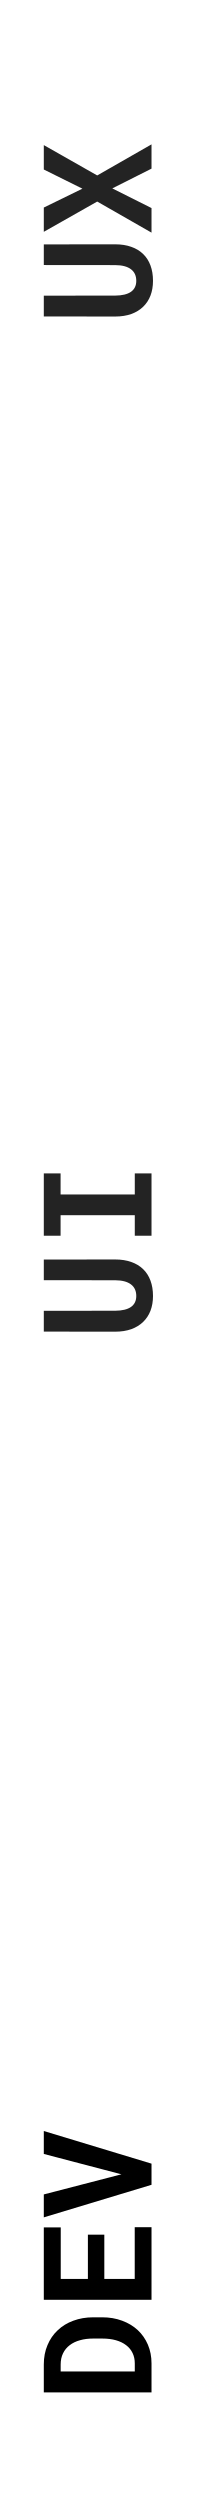
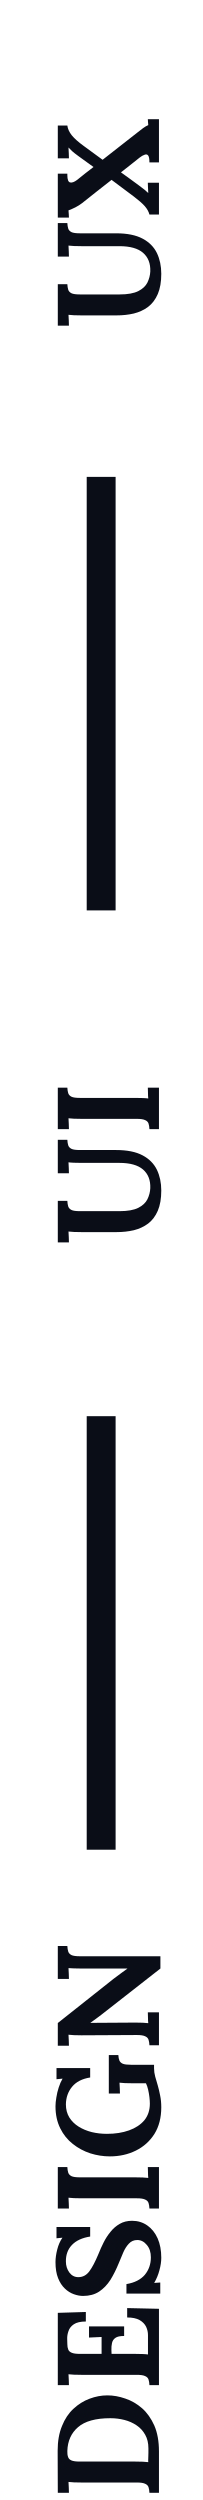
- <svg xmlns="http://www.w3.org/2000/svg" viewBox="0 0 14 165">
-   <path d="M2.891 16.13L7.603 16.125C8 16.125 8.353 16.18 8.662 16.291C8.971 16.398 9.233 16.556 9.448 16.765C9.66 16.97 9.821 17.222 9.932 17.521C10.042 17.818 10.098 18.156 10.098 18.537C10.098 18.895 10.042 19.219 9.932 19.509C9.821 19.795 9.66 20.041 9.448 20.246C9.237 20.451 8.976 20.611 8.667 20.725C8.354 20.835 8 20.891 7.603 20.891L2.891 20.886L2.891 19.514L7.603 19.509C8.062 19.506 8.408 19.422 8.643 19.26C8.877 19.094 8.994 18.853 8.994 18.537C8.994 18.202 8.877 17.946 8.643 17.77C8.408 17.591 8.062 17.5 7.603 17.497L2.891 17.492L2.891 16.13ZM5.439 12.453L2.891 11.188L2.891 9.577L6.416 11.579L10 9.528L10 11.13L7.412 12.434L10 13.732L10 15.354L6.416 13.303L2.891 15.3L2.891 13.698L5.439 12.453Z" fill="#232323" />
-   <path d="M2.891 83.13L7.603 83.125C8 83.125 8.353 83.18 8.662 83.291C8.971 83.398 9.233 83.556 9.448 83.765C9.66 83.97 9.821 84.222 9.932 84.522C10.042 84.818 10.098 85.156 10.098 85.537C10.098 85.895 10.042 86.219 9.932 86.509C9.821 86.795 9.66 87.041 9.448 87.246C9.237 87.451 8.976 87.611 8.667 87.725C8.354 87.835 8 87.891 7.603 87.891L2.891 87.886L2.891 86.514L7.603 86.509C8.062 86.505 8.408 86.422 8.643 86.26C8.877 86.094 8.994 85.853 8.994 85.537C8.994 85.202 8.877 84.946 8.643 84.77C8.408 84.591 8.062 84.5 7.603 84.497L2.891 84.492L2.891 83.13ZM2.891 81.558L2.891 77.446L3.999 77.446L3.999 78.833L8.896 78.833L8.896 77.446L10 77.446L10 81.558L8.896 81.558L8.896 80.205L3.999 80.205L3.999 81.558L2.891 81.558Z" fill="#232323" />
-   <path d="M10 157.898L2.891 157.898L2.891 156.058C2.891 155.586 2.972 155.159 3.135 154.778C3.294 154.394 3.519 154.067 3.809 153.797C4.095 153.523 4.438 153.313 4.839 153.167C5.239 153.017 5.679 152.942 6.157 152.942L6.743 152.942C7.222 152.942 7.661 153.017 8.062 153.167C8.459 153.313 8.802 153.52 9.092 153.787C9.378 154.054 9.601 154.375 9.761 154.749C9.92 155.123 10 155.537 10 155.989L10 157.898ZM4.004 156.517L8.896 156.517L8.896 155.989C8.896 155.732 8.848 155.503 8.75 155.301C8.652 155.096 8.511 154.923 8.325 154.783C8.14 154.64 7.915 154.531 7.651 154.456C7.384 154.381 7.082 154.344 6.743 154.344L6.147 154.344C5.828 154.344 5.539 154.381 5.278 154.456C5.015 154.528 4.788 154.637 4.6 154.783C4.411 154.926 4.264 155.105 4.16 155.32C4.056 155.532 4.004 155.778 4.004 156.058L4.004 156.517ZM6.885 147.488L6.885 150.408L8.892 150.408L8.892 146.995L10 146.995L10 151.785L2.891 151.785L2.891 147.01L4.009 147.01L4.009 150.408L5.801 150.408L5.801 147.488L6.885 147.488ZM8.013 143.504L2.891 142.161L2.891 140.647L10 142.801L10 144.197L2.891 146.346L2.891 144.832L8.013 143.504Z" />
-   <line x1="7" y1="34" x2="7" y2="64" stroke-width="2" />
-   <line x1="7" y1="101" x2="7" y2="131" stroke-width="2" />
+ <svg xmlns="http://www.w3.org/2000/svg" width="14" height="173" viewBox="0 0 14 173" fill="none">
+   <path d="M4.66 19.665C4.667 19.812 4.687 19.938 4.72 20.045C4.753 20.152 4.83 20.235 4.95 20.295C5.063 20.348 5.257 20.375 5.53 20.375L8.28 20.375C8.833 20.375 9.263 20.298 9.57 20.145C9.87 19.992 10.08 19.795 10.2 19.555C10.32 19.308 10.387 19.052 10.4 18.785C10.42 18.232 10.253 17.802 9.9 17.495C9.547 17.188 9 17.035 8.26 17.035L5.64 17.035C5.46 17.035 5.287 17.032 5.12 17.025C4.953 17.018 4.827 17.008 4.74 16.995C4.747 17.102 4.753 17.238 4.76 17.405C4.76 17.565 4.763 17.682 4.77 17.755L4 17.755L4 15.435L4.66 15.435C4.667 15.582 4.687 15.708 4.72 15.815C4.753 15.922 4.83 16.005 4.95 16.065C5.063 16.118 5.257 16.145 5.53 16.145L8.03 16.145C8.797 16.145 9.41 16.268 9.87 16.515C10.323 16.755 10.653 17.088 10.86 17.515C11.06 17.935 11.16 18.412 11.16 18.945C11.16 19.505 11.08 19.972 10.92 20.345C10.76 20.718 10.537 21.015 10.25 21.235C9.963 21.448 9.633 21.602 9.26 21.695C8.887 21.782 8.487 21.825 8.06 21.825L5.64 21.825C5.46 21.825 5.287 21.822 5.12 21.815C4.953 21.802 4.827 21.792 4.74 21.785C4.747 21.892 4.753 22.025 4.76 22.185C4.76 22.345 4.763 22.462 4.77 22.535L4 22.535L4 19.665L4.66 19.665ZM11 14.847L10.34 14.847C10.293 14.654 10.187 14.461 10.02 14.267C9.847 14.074 9.597 13.854 9.27 13.607L7.72 12.447C7.38 12.714 7.04 12.981 6.7 13.247C6.36 13.514 6.02 13.784 5.68 14.057C5.54 14.164 5.387 14.261 5.22 14.347C5.047 14.434 4.887 14.504 4.74 14.557C4.747 14.664 4.753 14.757 4.76 14.837C4.76 14.911 4.763 14.984 4.77 15.057L4 15.057L4 12.017L4.66 12.017L4.66 12.117C4.66 12.431 4.727 12.601 4.86 12.627C4.987 12.654 5.147 12.594 5.34 12.447C5.527 12.294 5.713 12.144 5.9 11.997C6.087 11.851 6.277 11.704 6.47 11.557L5.42 10.797C5.227 10.657 5.087 10.547 5 10.467C4.907 10.381 4.82 10.294 4.74 10.207C4.747 10.314 4.753 10.447 4.76 10.607C4.76 10.767 4.763 10.884 4.77 10.957L4 10.957L4 8.687L4.66 8.687C4.687 8.914 4.79 9.141 4.97 9.367C5.15 9.587 5.423 9.831 5.79 10.097L7.1 11.057C7.5 10.744 7.9 10.431 8.3 10.117C8.7 9.804 9.1 9.491 9.5 9.177C9.64 9.064 9.773 8.961 9.9 8.867C10.027 8.774 10.147 8.704 10.26 8.657C10.247 8.544 10.24 8.464 10.24 8.417C10.233 8.371 10.23 8.314 10.23 8.247L11 8.247L11 11.237L10.34 11.237C10.34 10.991 10.31 10.831 10.25 10.757C10.19 10.684 10.11 10.667 10.01 10.707C9.903 10.741 9.787 10.807 9.66 10.907C9.447 11.074 9.233 11.244 9.02 11.417C8.8 11.584 8.583 11.754 8.37 11.927C8.57 12.074 8.773 12.221 8.98 12.367C9.18 12.514 9.38 12.661 9.58 12.807C9.767 12.947 9.907 13.054 10 13.127C10.093 13.201 10.18 13.277 10.26 13.357C10.253 13.244 10.247 13.114 10.24 12.967C10.233 12.821 10.23 12.714 10.23 12.647L11 12.647L11 14.847Z" fill="#0A0D17" />
+   <path d="M4.66 83.102C4.667 83.249 4.687 83.376 4.72 83.482C4.753 83.589 4.83 83.672 4.95 83.732C5.063 83.786 5.257 83.812 5.53 83.812L8.28 83.812C8.833 83.812 9.263 83.736 9.57 83.582C9.87 83.429 10.08 83.232 10.2 82.992C10.32 82.746 10.387 82.489 10.4 82.222C10.42 81.669 10.253 81.239 9.9 80.932C9.547 80.626 9 80.472 8.26 80.472L5.64 80.472C5.46 80.472 5.287 80.469 5.12 80.462C4.953 80.456 4.827 80.446 4.74 80.432C4.747 80.539 4.753 80.676 4.76 80.842C4.76 81.002 4.763 81.119 4.77 81.192L4 81.192L4 78.872L4.66 78.872C4.667 79.019 4.687 79.146 4.72 79.252C4.753 79.359 4.83 79.442 4.95 79.502C5.063 79.556 5.257 79.582 5.53 79.582L8.03 79.582C8.797 79.582 9.41 79.706 9.87 79.952C10.323 80.192 10.653 80.526 10.86 80.952C11.06 81.372 11.16 81.849 11.16 82.382C11.16 82.942 11.08 83.409 10.92 83.782C10.76 84.156 10.537 84.452 10.25 84.672C9.963 84.886 9.633 85.039 9.26 85.132C8.887 85.219 8.487 85.262 8.06 85.262L5.64 85.262C5.46 85.262 5.287 85.259 5.12 85.252C4.953 85.239 4.827 85.229 4.74 85.222C4.747 85.329 4.753 85.462 4.76 85.622C4.76 85.782 4.763 85.899 4.77 85.972L4 85.972L4 83.102L4.66 83.102ZM4.66 75.265C4.667 75.411 4.687 75.538 4.72 75.645C4.753 75.751 4.83 75.835 4.95 75.895C5.063 75.948 5.257 75.975 5.53 75.975L9.36 75.975C9.54 75.975 9.713 75.978 9.88 75.985C10.047 75.991 10.173 76.001 10.26 76.015C10.247 75.908 10.24 75.775 10.24 75.615C10.233 75.448 10.23 75.331 10.23 75.265L11 75.265L11 78.135L10.34 78.135C10.333 77.981 10.313 77.855 10.28 77.755C10.247 77.648 10.17 77.568 10.05 77.515C9.93 77.455 9.737 77.425 9.47 77.425L5.64 77.425C5.46 77.425 5.287 77.421 5.12 77.415C4.953 77.401 4.827 77.391 4.74 77.385C4.747 77.491 4.753 77.625 4.76 77.785C4.76 77.945 4.763 78.061 4.77 78.135L4 78.135L4 75.265L4.66 75.265Z" fill="#0A0D17" />
+   <path d="M10.34 172.5C10.333 172.347 10.313 172.22 10.28 172.12C10.247 172.013 10.17 171.933 10.05 171.88C9.93 171.82 9.737 171.79 9.47 171.79L5.64 171.79C5.46 171.79 5.287 171.787 5.12 171.78C4.953 171.767 4.827 171.757 4.74 171.75C4.747 171.857 4.753 171.99 4.76 172.15C4.76 172.31 4.763 172.427 4.77 172.5L4 172.5L3.99 169.59C3.99 168.93 4.09 168.36 4.29 167.88C4.483 167.393 4.747 166.997 5.08 166.69C5.413 166.377 5.787 166.143 6.2 165.99C6.607 165.837 7.017 165.76 7.43 165.76C7.837 165.76 8.25 165.833 8.67 165.98C9.09 166.12 9.477 166.343 9.83 166.65C10.177 166.957 10.46 167.357 10.68 167.85C10.893 168.343 11 168.94 11 169.64L11 172.5L10.34 172.5ZM9.36 170.34C9.54 170.34 9.713 170.343 9.88 170.35C10.047 170.357 10.173 170.367 10.26 170.38C10.253 170.313 10.253 170.223 10.26 170.11C10.26 169.99 10.263 169.867 10.27 169.74C10.27 169.613 10.27 169.51 10.27 169.43C10.27 169.063 10.197 168.75 10.05 168.49C9.903 168.223 9.707 168.007 9.46 167.84C9.207 167.667 8.923 167.54 8.61 167.46C8.297 167.38 7.973 167.34 7.64 167.34C6.62 167.34 5.873 167.547 5.4 167.96C4.927 168.367 4.68 168.917 4.66 169.61C4.653 169.77 4.67 169.907 4.71 170.02C4.743 170.127 4.82 170.207 4.94 170.26C5.06 170.313 5.25 170.34 5.51 170.34L9.36 170.34ZM8.59 161.649C8.31 161.649 8.11 161.692 7.99 161.779C7.863 161.865 7.783 161.985 7.75 162.139C7.717 162.285 7.703 162.449 7.71 162.629L7.72 162.889L9.36 162.889C9.54 162.889 9.71 162.892 9.87 162.899C10.03 162.905 10.153 162.915 10.24 162.929L10.24 161.589C10.24 161.389 10.197 161.195 10.11 161.009C10.017 160.822 9.867 160.669 9.66 160.549C9.447 160.429 9.16 160.369 8.8 160.369L8.8 159.719L11 159.769L11 165.049L10.34 165.049C10.333 164.895 10.313 164.769 10.28 164.669C10.247 164.562 10.17 164.482 10.05 164.429C9.93 164.369 9.737 164.339 9.47 164.339L5.64 164.339C5.46 164.339 5.287 164.335 5.12 164.329C4.953 164.315 4.827 164.305 4.74 164.299C4.747 164.405 4.753 164.539 4.76 164.699C4.76 164.859 4.763 164.975 4.77 165.049L4 165.049L4 160.049L5.94 159.989L5.94 160.649C5.573 160.649 5.297 160.712 5.11 160.839C4.923 160.965 4.8 161.122 4.74 161.309C4.673 161.495 4.643 161.679 4.65 161.859L4.66 162.219C4.66 162.359 4.68 162.479 4.72 162.579C4.753 162.679 4.833 162.755 4.96 162.809C5.08 162.862 5.27 162.889 5.53 162.889L7.03 162.889L7.03 161.719L6.16 161.759L6.16 160.989L8.59 160.989L8.59 161.649ZM6.24 154.769C5.687 154.855 5.267 155.049 4.98 155.349C4.693 155.649 4.553 156.032 4.56 156.499C4.56 156.785 4.64 157.039 4.8 157.259C4.96 157.472 5.167 157.579 5.42 157.579C5.727 157.579 5.98 157.445 6.18 157.179C6.38 156.912 6.593 156.505 6.82 155.959C6.92 155.705 7.037 155.445 7.17 155.179C7.303 154.912 7.463 154.665 7.65 154.439C7.83 154.212 8.043 154.029 8.29 153.889C8.53 153.749 8.813 153.679 9.14 153.679C9.533 153.679 9.883 153.785 10.19 153.999C10.497 154.212 10.737 154.512 10.91 154.899C11.077 155.279 11.16 155.725 11.16 156.239C11.16 156.505 11.117 156.795 11.03 157.109C10.95 157.415 10.83 157.705 10.67 157.979L11.09 157.949L11.09 158.719L8.75 158.719L8.75 158.059C9.31 157.965 9.733 157.752 10.02 157.419C10.3 157.079 10.44 156.675 10.44 156.209C10.44 155.855 10.347 155.569 10.16 155.349C9.973 155.122 9.753 155.009 9.5 155.009C9.267 155.009 9.073 155.092 8.92 155.259C8.767 155.419 8.637 155.622 8.53 155.869C8.423 156.109 8.32 156.355 8.22 156.609C8.047 157.035 7.853 157.422 7.64 157.769C7.42 158.109 7.16 158.379 6.86 158.579C6.553 158.779 6.183 158.879 5.75 158.879C5.543 158.879 5.33 158.839 5.11 158.759C4.883 158.679 4.677 158.549 4.49 158.369C4.297 158.189 4.14 157.949 4.02 157.649C3.9 157.349 3.84 156.979 3.84 156.539C3.84 156.272 3.88 155.982 3.96 155.669C4.04 155.349 4.16 155.075 4.32 154.849L3.91 154.889L3.91 154.109L6.24 154.109L6.24 154.769ZM4.66 149.962C4.667 150.109 4.687 150.235 4.72 150.342C4.753 150.449 4.83 150.532 4.95 150.592C5.063 150.645 5.257 150.672 5.53 150.672L9.36 150.672C9.54 150.672 9.713 150.675 9.88 150.682C10.047 150.689 10.173 150.699 10.26 150.712C10.247 150.605 10.24 150.472 10.24 150.312C10.233 150.145 10.23 150.029 10.23 149.962L11 149.962L11 152.832L10.34 152.832C10.333 152.679 10.313 152.552 10.28 152.452C10.247 152.345 10.17 152.265 10.05 152.212C9.93 152.152 9.737 152.122 9.47 152.122L5.64 152.122C5.46 152.122 5.287 152.119 5.12 152.112C4.953 152.099 4.827 152.089 4.74 152.082C4.747 152.189 4.753 152.322 4.76 152.482C4.76 152.642 4.763 152.759 4.77 152.832L4 152.832L4 149.962L4.66 149.962ZM11.16 145.822C11.16 146.542 11.003 147.155 10.69 147.662C10.37 148.169 9.94 148.555 9.4 148.822C8.86 149.089 8.26 149.222 7.6 149.222C7.147 149.222 6.697 149.152 6.25 149.012C5.803 148.865 5.4 148.649 5.04 148.362C4.673 148.075 4.383 147.715 4.17 147.282C3.95 146.842 3.84 146.332 3.84 145.752C3.84 145.572 3.86 145.369 3.9 145.142C3.933 144.915 3.987 144.689 4.06 144.462C4.133 144.229 4.223 144.022 4.33 143.842L3.91 143.882L3.91 143.112L6.24 143.112L6.24 143.762C5.687 143.849 5.27 144.062 4.99 144.402C4.71 144.742 4.567 145.149 4.56 145.622C4.56 145.969 4.64 146.272 4.8 146.532C4.96 146.785 5.173 146.995 5.44 147.162C5.707 147.329 6.01 147.455 6.35 147.542C6.69 147.622 7.04 147.662 7.4 147.662C7.973 147.662 8.483 147.582 8.93 147.422C9.377 147.262 9.73 147.029 9.99 146.722C10.243 146.409 10.37 146.025 10.37 145.572C10.37 145.445 10.36 145.295 10.34 145.122C10.32 144.949 10.29 144.775 10.25 144.602C10.21 144.429 10.16 144.282 10.1 144.162L9.17 144.162C8.99 144.162 8.817 144.159 8.65 144.152C8.483 144.139 8.357 144.129 8.27 144.122C8.277 144.229 8.283 144.362 8.29 144.522C8.29 144.682 8.293 144.799 8.3 144.872L7.53 144.872L7.53 142.212L8.19 142.212C8.197 142.359 8.22 142.482 8.26 142.582C8.3 142.682 8.38 142.759 8.5 142.812C8.62 142.859 8.807 142.882 9.06 142.882L10.66 142.882L10.66 143.122C10.66 143.315 10.687 143.509 10.74 143.702C10.793 143.895 10.853 144.102 10.92 144.322C10.98 144.529 11.033 144.755 11.08 145.002C11.133 145.249 11.16 145.522 11.16 145.822ZM11.1 136.223L7.01 139.423C6.897 139.51 6.777 139.6 6.65 139.693C6.523 139.786 6.393 139.88 6.26 139.973L6.26 139.983L9.36 139.963C9.54 139.963 9.713 139.966 9.88 139.973C10.047 139.98 10.173 139.99 10.26 140.003C10.247 139.896 10.24 139.763 10.24 139.603C10.233 139.436 10.23 139.32 10.23 139.253L11 139.253L11 141.533L10.34 141.533C10.333 141.38 10.313 141.253 10.28 141.153C10.247 141.046 10.17 140.966 10.05 140.913C9.93 140.853 9.737 140.823 9.47 140.823L5.64 140.843C5.46 140.843 5.287 140.84 5.12 140.833C4.953 140.826 4.827 140.816 4.74 140.803C4.747 140.91 4.753 141.046 4.76 141.213C4.76 141.373 4.763 141.49 4.77 141.563L4 141.563L4 139.993L7.86 136.933C8.073 136.766 8.257 136.63 8.41 136.523C8.563 136.41 8.697 136.313 8.81 136.233L8.81 136.223L5.64 136.223C5.46 136.223 5.287 136.22 5.12 136.213C4.953 136.206 4.827 136.2 4.74 136.193C4.747 136.3 4.753 136.433 4.76 136.593C4.76 136.753 4.763 136.87 4.77 136.943L4 136.943L4 134.663L4.66 134.663C4.667 134.81 4.687 134.936 4.72 135.043C4.753 135.15 4.83 135.233 4.95 135.293C5.063 135.346 5.257 135.373 5.53 135.373L11.1 135.373L11.1 136.223Z" fill="#0A0D17" />
+   <line x1="7" y1="33" x2="7" y2="63" stroke="#0A0D17" stroke-width="2" />
+   <line x1="7" y1="98" x2="7" y2="128" stroke="#0A0D17" stroke-width="2" />
</svg>
